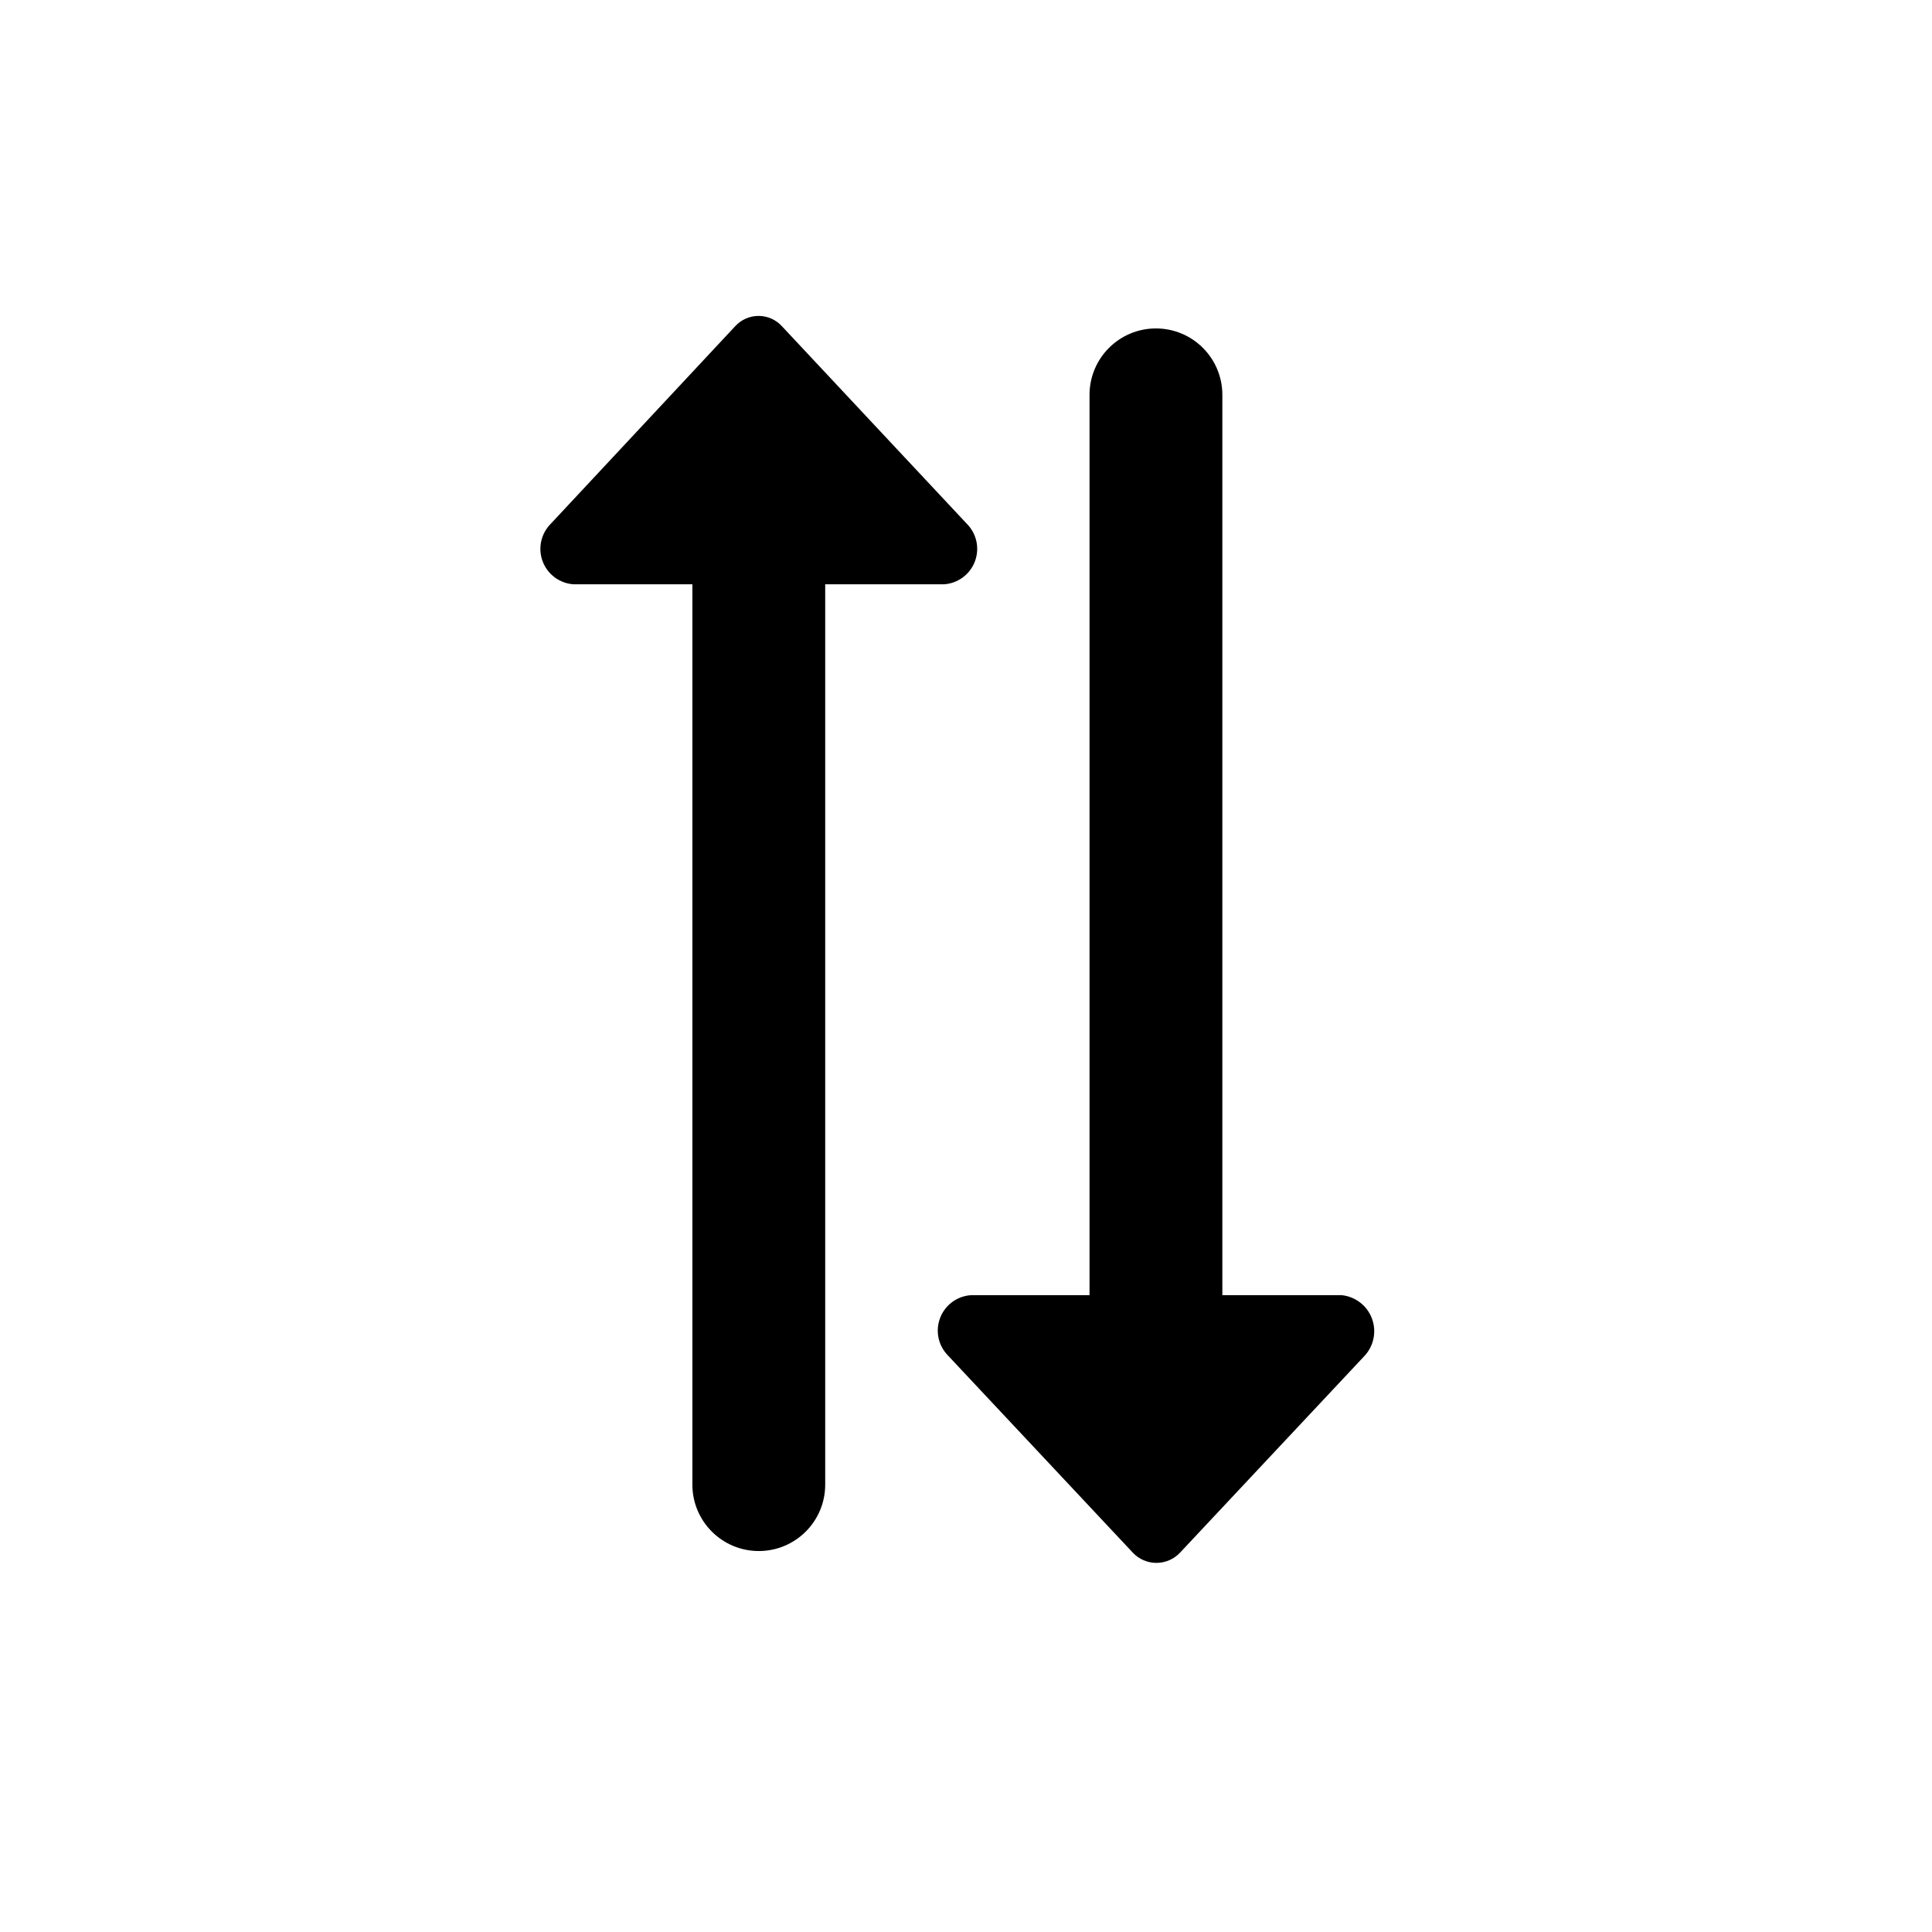
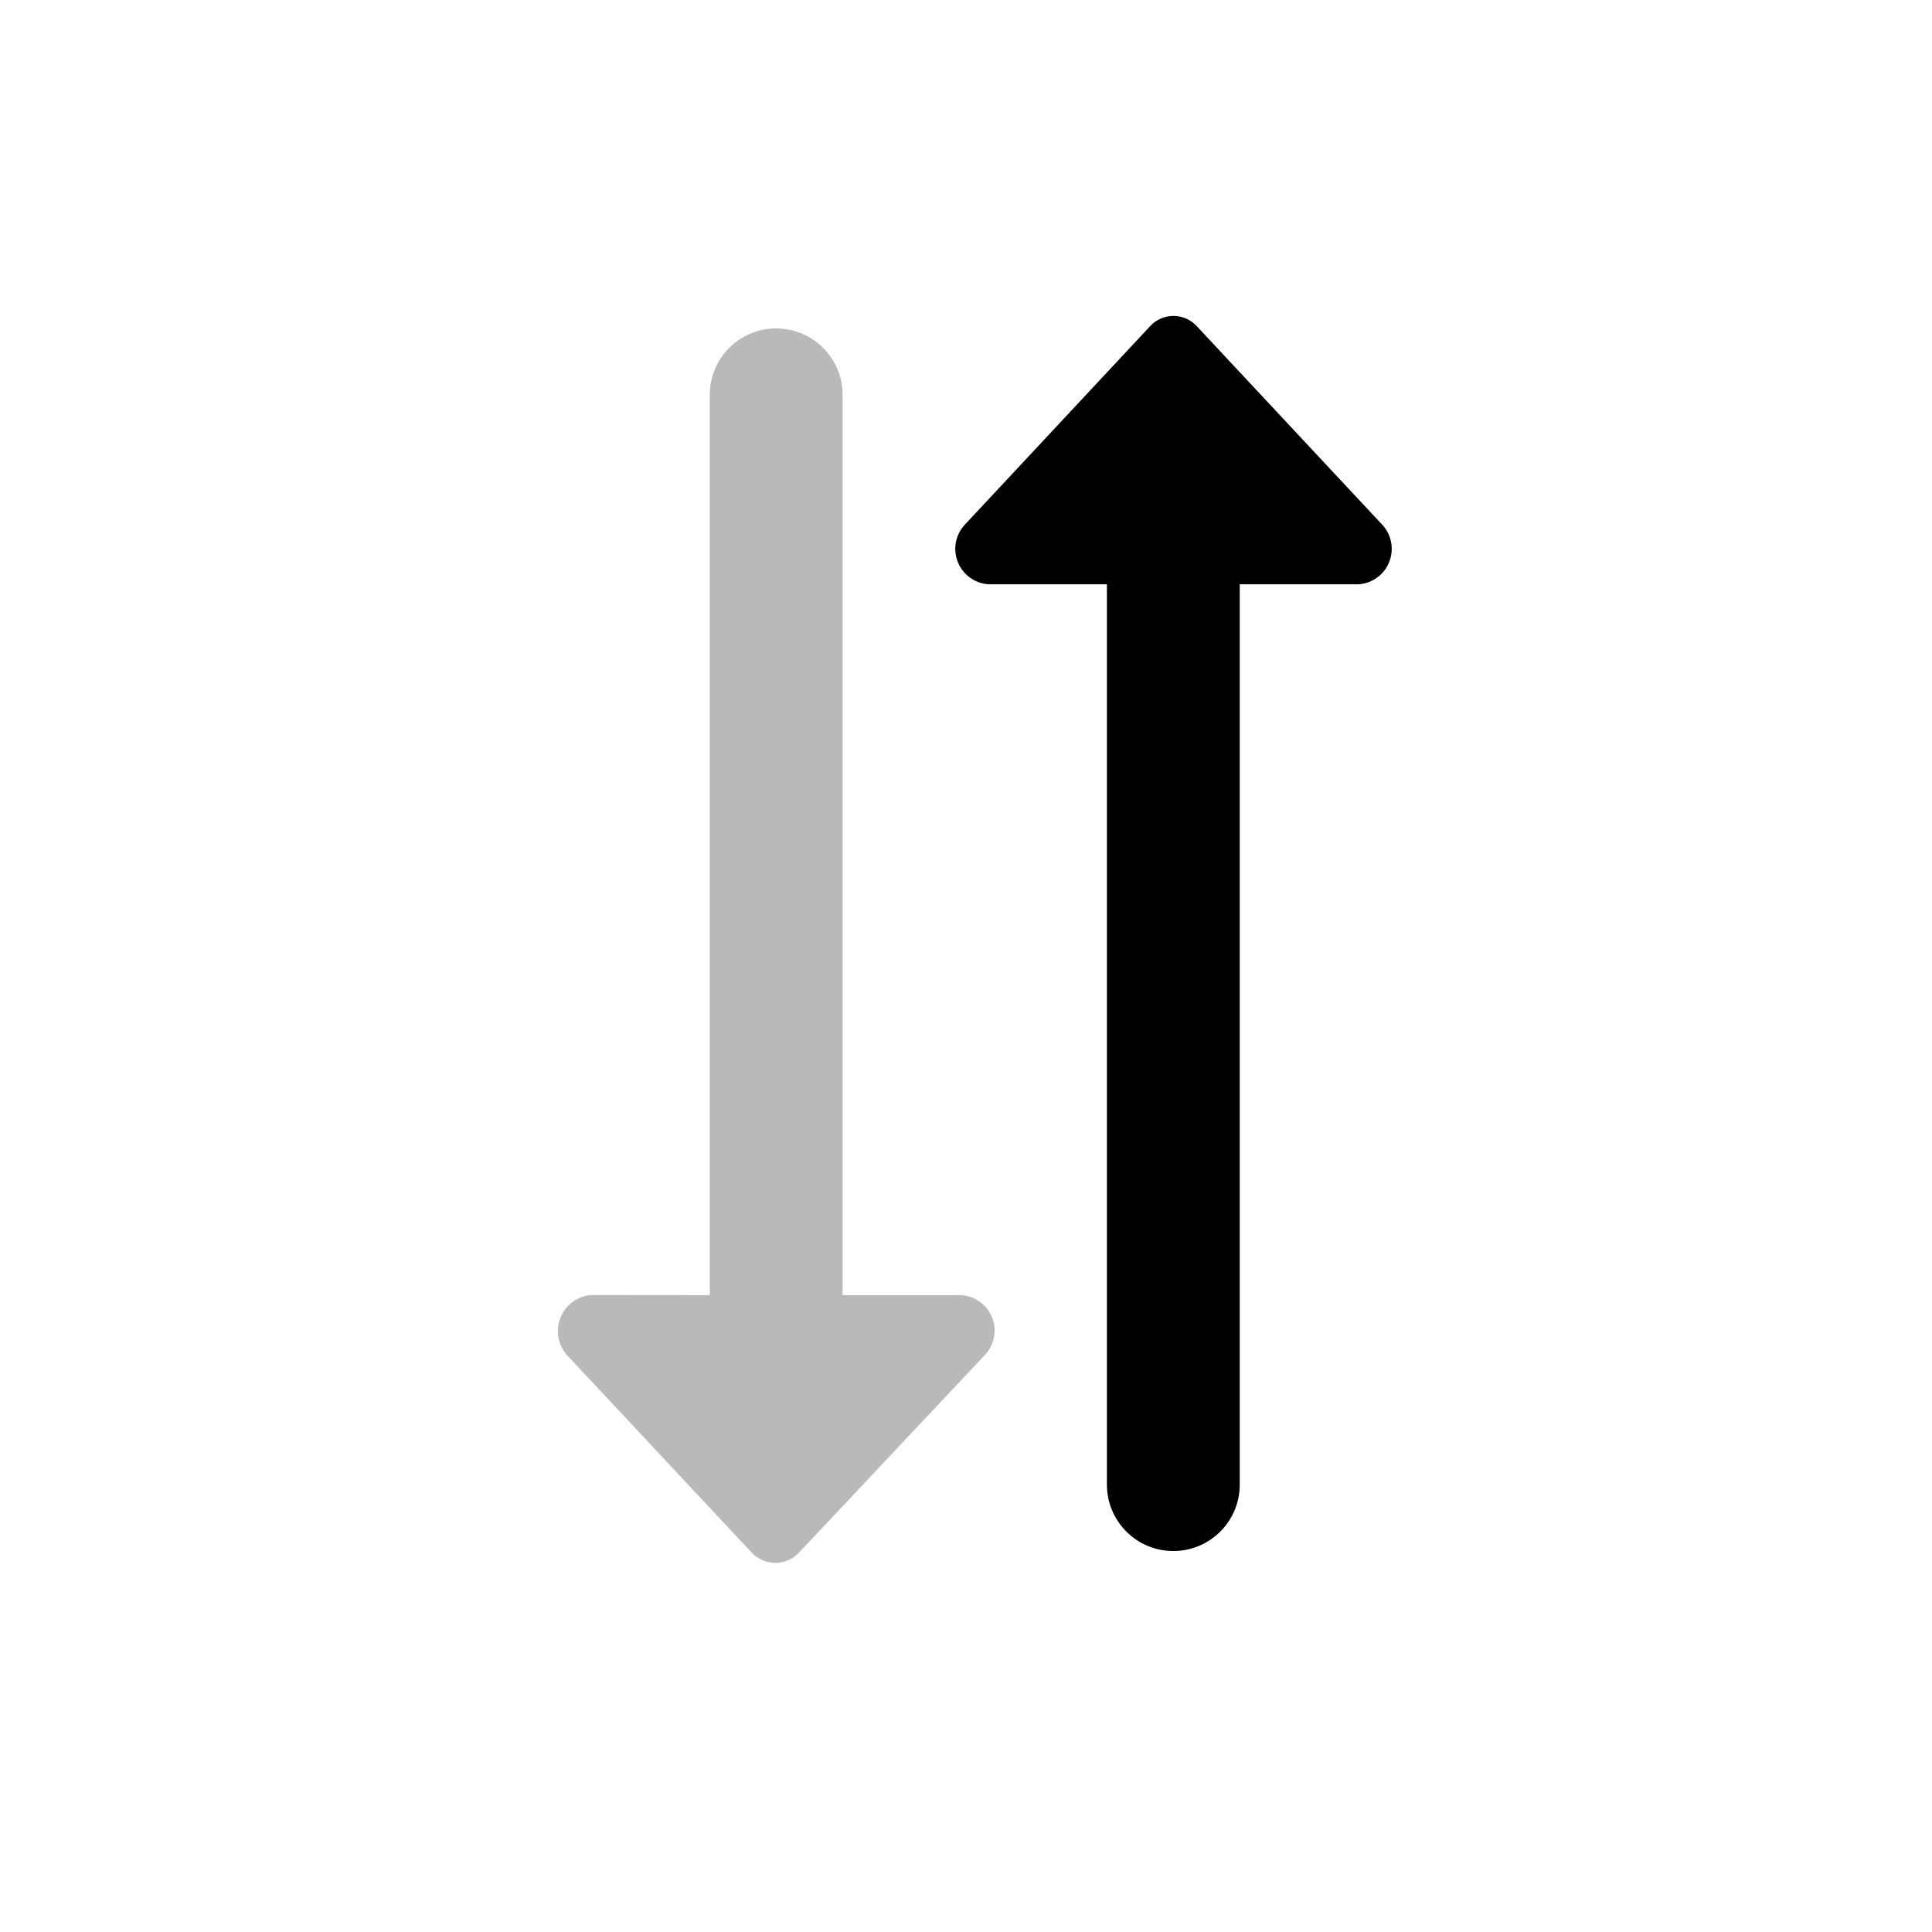
<svg xmlns="http://www.w3.org/2000/svg" viewBox="0 0 16 16">
  <defs>
-     <style>.a{fill:none;}.b{fill: currentcolor;}</style>
+     <style>.a{fill:none;}.b{fill:#b9b9b9;}</style>
  </defs>
-   <path class="a" d="M0,0H15.7V15.7H0Z" />
+   <path class="a" d="M15.7,0H0V15.7H15.7Z" transform="translate(0.301)" />
  <rect class="a" width="16" height="16" />
-   <path class="b" d="M11.355,11.317V3.861a.55.55,0,1,0-1.1,0v7.456H9.275a.294.294,0,0,0-.192.5l1.531,1.633a.268.268,0,0,0,.39,0l1.531-1.633a.3.3,0,0,0-.192-.5Z" transform="translate(-1.232 -0.591)" />
-   <path d="M7.322,3.291,5.792,4.93a.294.294,0,0,0,.192.5h.982v7.456a.55.55,0,1,0,1.1,0V5.43h.982a.294.294,0,0,0,.192-.5L7.706,3.291a.262.262,0,0,0-.384,0Z" transform="translate(-1.232 -0.591)" />
+   <path class="b" d="M10.262,11.317V3.861a.55.55,0,1,1,1.1,0v7.456h.982a.294.294,0,0,1,.192.5L11,13.45a.268.268,0,0,1-.39,0L9.082,11.816a.3.3,0,0,1,.192-.5Z" transform="translate(-4.384 -0.591)" />
+   <path d="M7.706,3.291,9.237,4.93a.294.294,0,0,1-.192.5H8.063v7.456a.55.55,0,1,1-1.1,0V5.43H5.984a.294.294,0,0,1-.192-.5L7.322,3.291a.262.262,0,0,1,.384,0Z" transform="translate(2.204 -0.591)" />
</svg>
